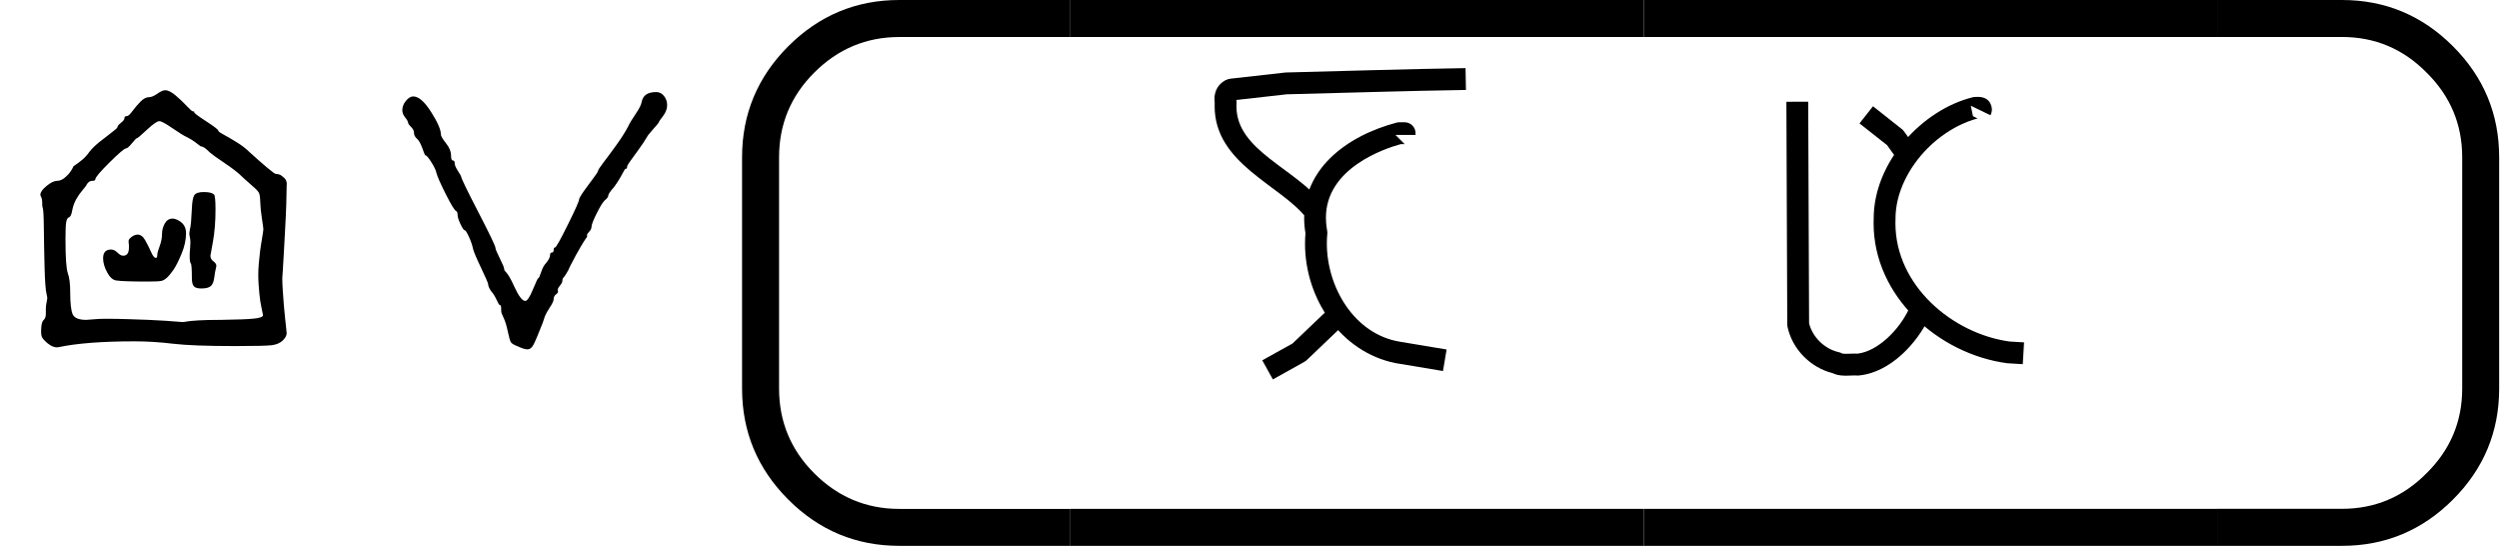
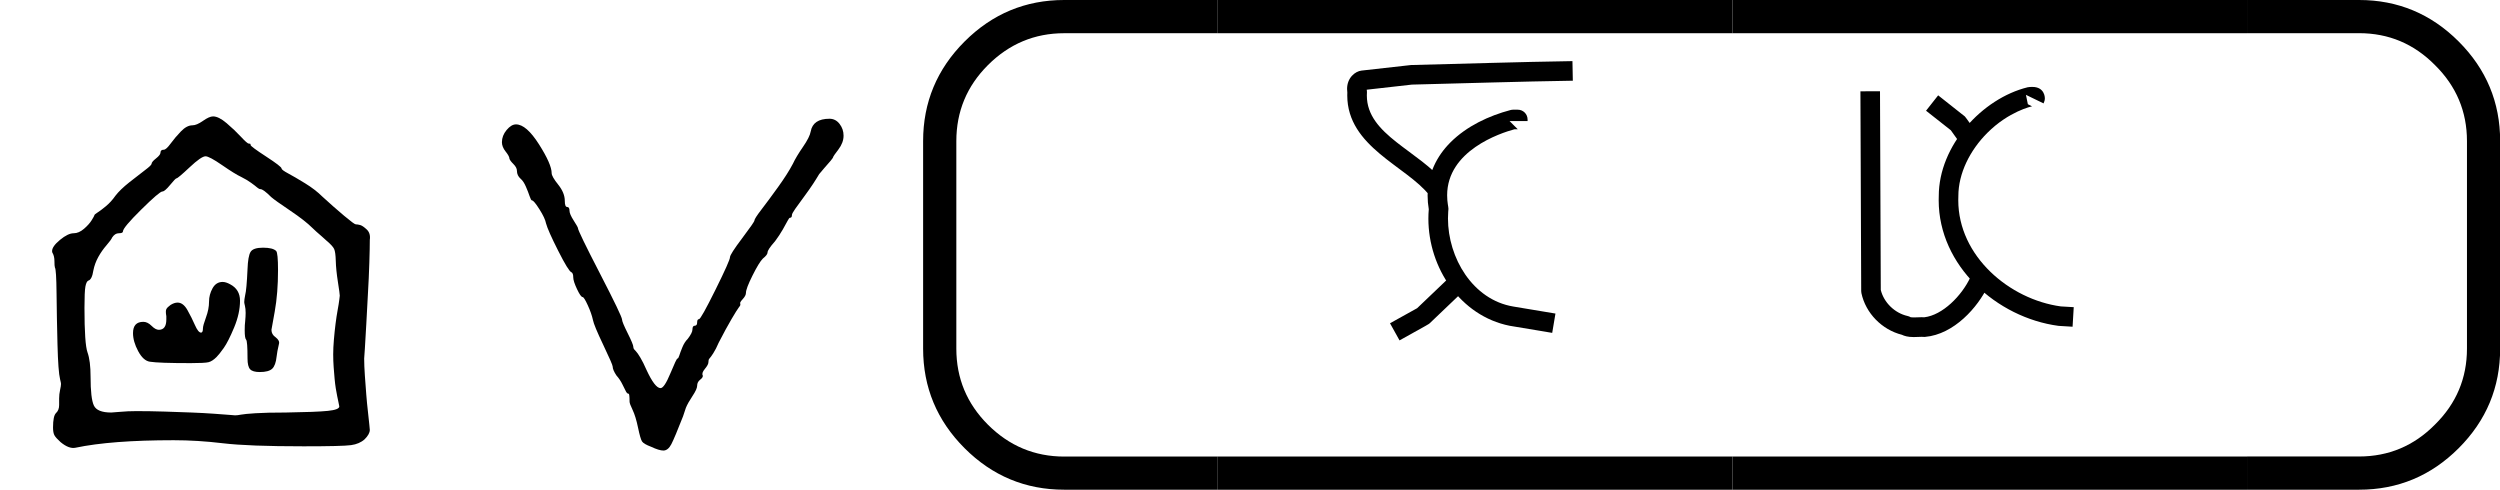
- <svg xmlns="http://www.w3.org/2000/svg" version="1.1" width="4580" height="1000" viewBox="0 0 4580 1000">
-   <path d="M126 137Q126 137 126 151Q126 160 128.0 169.0Q130 178 130 182Q130 184 128 192Q124 208 122.5 266.0Q121 324 120.5 375.0Q120 426 117 430Q116 433 116.0 443.5Q116 454 112 461Q111 462 111 465Q111 475 128.0 489.0Q145 503 157 503Q168 503 179.0 512.5Q190 522 195.5 531.0Q201 540 201 541Q201 543 207.5 547.0Q214 551 225.5 560.5Q237 570 246 583Q256 596 275.5 611.5Q295 627 309.0 637.5Q323 648 323 651Q323 655 332.5 662.5Q342 670 342 675Q342 681 349 681Q354 681 363.5 694.0Q373 707 385.5 720.0Q398 733 410 733Q419 733 432.5 742.5Q446 752 454 752Q466 752 483.0 737.5Q500 723 513.5 708.5Q527 694 530 694Q533 694 533.5 693.5Q534 693 534 691Q534 688 567.0 666.5Q600 645 600 641Q600 638 614.0 630.5Q628 623 650.0 609.5Q672 596 687 581Q711 559 733.0 540.5Q755 522 758 522Q762 522 767.5 520.5Q773 519 781.5 511.0Q790 503 788 489Q788 472 787.0 440.0Q786 408 784.0 374.0Q782 340 780.5 309.0Q779 278 777.5 257.5Q776 237 776 236Q776 221 777.5 199.5Q779 178 780.5 159.0Q782 140 784.0 123.0Q786 106 787.0 95.0Q788 84 788 84Q788 75 777 64Q766 54 748.0 51.5Q730 49 647 49Q529 49 475.0 55.5Q421 62 370 62Q237 62 161 46Q147 43 129 58Q119 67 116.0 72.5Q113 78 113 89Q113 114 119.5 120.0Q126 126 126 137ZM291 124Q320 124 351.5 123.0Q383 122 408.5 121.0Q434 120 455.0 118.5Q476 117 488.5 116.0Q501 115 501 115Q506 115 513.5 116.5Q521 118 544.5 119.5Q568 121 609 121Q674 122 698.5 124.5Q723 127 723 134Q723 134 722.5 136.5Q722 139 721.0 144.0Q720 149 718.5 156.0Q717 163 715.5 172.5Q714 182 713.0 193.0Q712 204 711.0 217.5Q710 231 710 245Q710 259 711.5 276.5Q713 294 715.0 310.0Q717 326 719.5 339.5Q722 353 723.0 361.5Q724 370 724 370Q724 374 720.0 399.5Q716 425 715.5 444.0Q715 463 712.0 469.5Q709 476 696 487Q693 490 686.0 496.0Q679 502 674.0 506.5Q669 511 666 514Q650 530 618.0 551.5Q586 573 578 580Q561 597 555 597Q552 597 548.0 600.5Q544 604 535.0 610.5Q526 617 514 623Q501 629 473.5 648.0Q446 667 438 667Q429 667 404.0 643.5Q379 620 376 620Q374 620 362.5 606.0Q351 592 346 592Q340 592 301.0 553.5Q262 515 262 507Q262 503 253 503Q245 503 239 494Q237 489 227.0 477.5Q217 466 209.5 452.5Q202 439 199 424Q196 404 188 402Q184 400 182.0 389.5Q180 379 180 344Q180 267 186.5 249.0Q193 231 193 197Q193 151 200.0 136.0Q207 121 237 121Q241 121 256.5 122.5Q272 124 291 124Z" transform="translate(0.00,666.67) scale(0.6667,-0.6667)" fill="#000000" />
-   <path d="m 432.427,-300.259 c 0,-4 2.167,-11.833 6.5,-23.5 4.333,-11.667 6.5,-22.833 6.5,-33.5 0,-10 2.5,-19.5 7.5,-28.5 5,-9 12.167,-13.5 21.5,-13.5 4.667,0 10,1.667 16,5 14,7.333 21,19 21,35 0,18 -4.167,37 -12.5,57 -8.333,20 -15.667,34.5 -22,43.5 -6.333,9 -11.5,15.5 -15.5,19.5 -6,6 -11.667,9.667 -17,11 -5.333,1.333 -18,2 -38,2 -45.333,0 -74.333,-1 -87,-3 -9.333,-1.333 -17.667,-8.833 -25,-22.5 -7.333,-13.667 -11,-26.5 -11,-38.5 0,-16 7.333,-24 22,-24 6,0 11.833,2.833 17.5,8.5 5.667,5.667 10.833,8.5 15.5,8.5 10.667,0 16,-7.333 16,-22 v -7 c -1.333,-7.333 -1.333,-12.333 0,-15 1.333,-2.667 4.333,-5.667 9,-9 5.333,-3.333 10.333,-5 15,-5 8,0 15,5.333 21,16 6,10.667 11.333,21.333 16,32 4.667,10.667 9,16 13,16 2.667,0 4,-3 4,-9 z m 95,-126 c 0.667,-18.667 2.833,-31 6.5,-37 3.667,-6 12.5,-9 26.5,-9 14,0 23.333,2.333 28,7 2.667,2.667 4,16.333 4,41 0,32.667 -2.333,62 -7,88 l -7,39 c 0,6.667 3,12 9,16 6,4.667 8.333,9.333 7,14 -2.667,11.333 -4.333,20.333 -5,27 -1.333,12.667 -4.5,21.333 -9.5,26 -5,4.667 -13.833,7 -26.5,7 -10,0 -16.833,-2 -20.5,-6 -3.667,-4 -5.5,-11.667 -5.5,-23 0,-24.667 -1,-38 -3,-40 -2,-2 -3,-8.667 -3,-20 0,-8 0.333,-14.333 1,-19 0.667,-7.333 1,-13.333 1,-18 0,-6 -0.5,-11 -1.5,-15 -1,-4 -1.5,-6.667 -1.5,-8 0,-3.333 0.667,-8.333 2,-15 2,-7.333 3.667,-25.667 5,-55 z" transform="translate(0.00,666.67) scale(0.6667,0.6667)" fill="#000000" />
-   <path d="M116 735Q138 735 165.0 692.5Q192 650 192 631Q192 624 206.0 606.5Q220 589 220 572Q220 559 225.0 559.0Q230 559 230 551Q230 544 239.0 530.0Q248 516 248 514Q248 508 295.0 417.0Q342 326 342 319Q342 314 354.0 290.0Q366 266 366 261Q366 258 367.5 256.0Q369 254 372.0 251.0Q375 248 381.0 238.0Q387 228 394 212Q412 173 424 173Q432 173 445.0 204.5Q458 236 460 236Q462 236 464.0 242.5Q466 249 470.5 260.0Q475 271 482 278Q492 291 492 298Q492 306 497.0 306.0Q502 306 502.0 313.0Q502 320 506 320Q510 320 541.0 382.5Q572 445 572 452Q572 458 598.0 492.5Q624 527 624 530Q624 534 639.0 553.5Q654 573 674.5 601.5Q695 630 706 651Q713 666 727.5 687.0Q742 708 744 720Q749 747 784 747Q797 747 805.5 736.0Q814 725 814 711Q814 696 803.0 681.5Q792 667 792 666Q792 664 786.5 657.5Q781 651 773.0 642.0Q765 633 762 629Q749 607 733.5 586.0Q718 565 711.0 555.0Q704 545 704 542Q704 536 700 536Q698 536 695.0 530.0Q692 524 684.5 511.0Q677 498 668 486Q652 468 652 462Q652 457 642 449Q634 441 620.0 413.0Q606 385 606 376Q606 370 599.0 362.5Q592 355 594 353Q594 352 594 350Q594 349 590.5 344.5Q587 340 575.5 320.5Q564 301 548 270Q542 256 536.5 247.5Q531 239 529.0 237.0Q527 235 526.5 233.0Q526 231 526 228Q526 223 518.5 214.0Q511 205 514 200Q515 196 508.5 191.0Q502 186 502 178Q502 171 492.0 156.0Q482 141 478 131Q476 125 472 113Q454 67 447.0 53.5Q440 40 430 40Q421 40 404 48Q388 54 384.5 59.5Q381 65 376 89Q371 113 364.5 126.5Q358 140 358 144Q358 161 356 161Q353 161 350.5 165.5Q348 170 343.0 180.5Q338 191 330 200Q322 212 322 219Q322 223 302.0 265.0Q282 307 280 318Q277 332 269.0 349.5Q261 367 258 367Q254 367 246.0 384.0Q238 401 238 409Q238 418 234 420Q228 422 206.0 465.5Q184 509 180 524Q178 535 166.0 554.0Q154 573 150 573Q148 573 145.0 582.0Q142 591 137.0 602.5Q132 614 126 619Q118 626 118 636Q118 643 110.5 650.5Q103 658 102 662Q102 667 94.0 677.0Q86 687 86 697Q86 711 96.0 723.0Q106 735 116 735Z" transform="translate(680.00,666.67) scale(0.6667,-0.6667)" fill="#000000" />
-   <path d="M 24.638,12.488 H 20.722 q -1.482,0 -2.54,-1.058 -1.058,-1.058 -1.058,-2.54 V 3.598 q 0,-1.482 1.058,-2.54 Q 19.241,4e-6 20.722,4e-6 h 3.916 V 0.847 H 20.722 q -1.132,0 -1.947,0.815 -0.804,0.804 -0.804,1.937 v 5.292 q 0,1.132 0.804,1.937 0.815,0.815 1.947,0.815 h 3.916 z" transform="translate(-11.19,0.00) scale(80.0747,80.0747)" fill="#000000" />
-   <path d="M 75.015,0.847 V 4e-6 h 13.123 v 0.847 z m 0,11.642 v -0.847 h 13.123 v 0.847 z" transform="translate(-4045.08,0.00) scale(80.0747,80.0747)" fill="#000000" />
-   <path d="M 75.015,0.847 V 4e-6 h 13.123 v 0.847 z m 0,11.642 v -0.847 h 13.123 v 0.847 z" transform="translate(-2994.24,0.00) scale(80.0747,80.0747)" fill="#000000" />
-   <path d="m 87.715,4e-6 h 2.857 q 1.482,0 2.54,1.058 1.058,1.058 1.058,2.54 v 5.292 q 0,1.482 -1.058,2.54 -1.058,1.058 -2.54,1.058 h -2.857 v -0.847 h 2.857 q 1.132,0 1.937,-0.815 0.815,-0.804 0.815,-1.937 V 3.598 q 0,-1.132 -0.815,-1.937 -0.804,-0.815 -1.937,-0.815 h -2.857 z" transform="translate(-2960.34,0.00) scale(80.0747,80.0747)" fill="#000000" />
-   <path d="M 223.73,118.89 C 223.73,219.81 358.16,259.90 422.73,342.64 C 422.73,342.64 383.31,373.40 383.27,373.36 C 325.30,299.08 173.75,250.23 173.75,118.52 C 173.75,116.12 173.80,113.69 173.91,111.24 C 173.53,108.37 173.28,105.26 173.28,101.99 C 173.28,73.47 193.91,57.00 210.18,55.16 C 335.25,41.04 335.25,41.04 336.34,41.01 C 473.68,37.62 609.98,33.19 748.53,31.01 L 749.47,80.99 C 611.42,83.17 475.59,87.57 338.75,90.96 L 223.40,103.98 C 223.56,105.80 224.00,107.13 224.00,110.00 C 224.00,110.09 223.73,115.58 223.73,118.89  Z M 437.75,579.91 L 472.27,616.08 L 384.25,700.09 C 381.93,702.31 381.93,702.31 307.14,743.86 L 282.85,700.14 L 352.07,661.69 L 437.75,579.91  Z M 609.00,155.00 C 622.81,155.00 634.00,166.19 634.00,180.00 L 634.00,184.00 L 588.00,184.00 L 609.00,205.00 L 600.32,205.00 C 564.02,214.91 428.69,259.50 428.69,373.49 C 428.69,392.21 432.00,402.69 432.00,408.00 C 432.00,410.90 430.81,418.65 430.81,432.71 C 430.81,532.88 493.70,640.11 597.56,657.42 C 705.14,675.35 705.14,675.35 705.14,675.35 C 705.14,675.35 696.92,724.66 696.86,724.65 C 588.46,706.58 588.46,706.58 588.05,706.50 C 462.74,681.35 380.80,559.13 380.80,433.14 C 380.80,425.13 381.13,417.10 381.80,409.10 C 379.78,397.21 378.82,385.67 378.82,374.50 C 378.82,319.38 402.25,273.33 437.08,238.50 C 478.69,196.89 535.39,170.39 590.60,155.83 C 592.69,155.28 594.85,155.00 597.00,155.00 L 609.00,155.00 Z" transform="translate(2087.12,100.00) scale(0.8,0.8)" fill="#000000" />
-   <path d="M 326.60,734.72 C 319.64,734.72 313.08,735.35 306.03,735.35 C 290.50,735.35 281.70,732.36 275.98,729.55 C 224.69,716.66 183.34,674.17 172.55,623.21 C 172.19,621.52 172.01,619.81 172.01,618.10 L 170.01,108.10 L 219.99,107.90 L 221.98,615.13 C 229.75,646.90 257.23,674.19 290.47,681.61 C 293.10,682.19 295.73,683.21 298.09,684.65 C 299.15,684.96 302.66,685.22 307.62,685.22 C 315.16,685.22 319.66,684.67 326.22,684.67 C 328.33,684.67 330.53,684.73 332.84,684.89 C 379.92,679.45 428.74,629.60 450.36,583.40 C 450.36,583.40 495.64,604.58 495.64,604.60 C 470.04,659.35 408.74,728.48 335.19,734.90 C 334.46,734.96 333.73,735.00 333.00,735.00 C 330.45,735.00 330.78,734.72 326.60,734.72  Z M 337.51,157.62 L 368.45,118.35 C 435.62,171.26 435.62,171.26 436.68,172.32 C 438.15,173.80 438.15,173.80 469.36,217.49 L 428.67,246.55 L 400.72,207.43 C 400.72,207.43 337.55,157.65 337.51,157.62  Z M 608.92,96.87 C 640.41,96.87 640.78,124.23 640.78,125.50 C 640.78,130.07 639.66,134.44 637.50,138.91 L 592.49,117.11 L 597.39,141.00 L 608.17,146.48 C 606.84,146.50 548.86,159.22 493.93,214.15 C 449.45,258.62 419.99,317.66 419.99,375.50 C 419.99,375.64 419.99,375.79 420.00,376.00 C 420.00,377.19 419.79,380.45 419.79,386.20 C 419.79,529.02 550.65,639.25 681.43,657.10 L 714.48,659.05 L 711.54,708.95 C 676.59,706.90 676.59,706.90 675.67,706.77 C 518.21,685.79 369.80,553.70 369.80,386.23 C 369.80,382.68 369.87,379.12 370.00,375.48 C 370.00,246.47 480.72,126.37 596.99,97.73 C 598.96,97.25 600.98,97.00 603.00,97.00 C 603.18,97.00 603.37,97.01 603.55,97.01 C 603.60,97.01 608.32,96.87 608.92,96.87 Z" transform="translate(3137.97,100.00) scale(0.8,0.8)" fill="#000000" />
+ <svg xmlns="http://www.w3.org/2000/svg" version="1.1" width="5105" height="1000" viewBox="0 0 5105 1000">
+   <path d="M126 137Q126 137 126 151Q126 160 128.0 169.0Q130 178 130 182Q130 184 128 192Q124 208 122.5 266.0Q121 324 120.5 375.0Q120 426 117 430Q116 433 116.0 443.5Q116 454 112 461Q111 462 111 465Q111 475 128.0 489.0Q145 503 157 503Q168 503 179.0 512.5Q190 522 195.5 531.0Q201 540 201 541Q201 543 207.5 547.0Q214 551 225.5 560.5Q237 570 246 583Q256 596 275.5 611.5Q295 627 309.0 637.5Q323 648 323 651Q323 655 332.5 662.5Q342 670 342 675Q342 681 349 681Q354 681 363.5 694.0Q373 707 385.5 720.0Q398 733 410 733Q419 733 432.5 742.5Q446 752 454 752Q466 752 483.0 737.5Q500 723 513.5 708.5Q527 694 530 694Q533 694 533.5 693.5Q534 693 534 691Q534 688 567.0 666.5Q600 645 600 641Q600 638 614.0 630.5Q628 623 650.0 609.5Q672 596 687 581Q711 559 733.0 540.5Q755 522 758 522Q762 522 767.5 520.5Q773 519 781.5 511.0Q790 503 788 489Q788 472 787.0 440.0Q786 408 784.0 374.0Q782 340 780.5 309.0Q779 278 777.5 257.5Q776 237 776 236Q776 221 777.5 199.5Q779 178 780.5 159.0Q782 140 784.0 123.0Q786 106 787.0 95.0Q788 84 788 84Q788 75 777 64Q766 54 748.0 51.5Q730 49 647 49Q529 49 475.0 55.5Q421 62 370 62Q237 62 161 46Q147 43 129 58Q119 67 116.0 72.5Q113 78 113 89Q113 114 119.5 120.0Q126 126 126 137ZM291 124Q320 124 351.5 123.0Q383 122 408.5 121.0Q434 120 455.0 118.5Q476 117 488.5 116.0Q501 115 501 115Q506 115 513.5 116.5Q521 118 544.5 119.5Q568 121 609 121Q674 122 698.5 124.5Q723 127 723 134Q723 134 722.5 136.5Q722 139 721.0 144.0Q720 149 718.5 156.0Q717 163 715.5 172.5Q714 182 713.0 193.0Q712 204 711.0 217.5Q710 231 710 245Q710 259 711.5 276.5Q713 294 715.0 310.0Q717 326 719.5 339.5Q722 353 723.0 361.5Q724 370 724 370Q724 374 720.0 399.5Q716 425 715.5 444.0Q715 463 712.0 469.5Q709 476 696 487Q693 490 686.0 496.0Q679 502 674.0 506.5Q669 511 666 514Q650 530 618.0 551.5Q586 573 578 580Q561 597 555 597Q552 597 548.0 600.5Q544 604 535.0 610.5Q526 617 514 623Q501 629 473.5 648.0Q446 667 438 667Q429 667 404.0 643.5Q379 620 376 620Q374 620 362.5 606.0Q351 592 346 592Q340 592 301.0 553.5Q262 515 262 507Q262 503 253 503Q245 503 239 494Q237 489 227.0 477.5Q217 466 209.5 452.5Q202 439 199 424Q196 404 188 402Q184 400 182.0 389.5Q180 379 180 344Q180 267 186.5 249.0Q193 231 193 197Q193 151 200.0 136.0Q207 121 237 121Q241 121 256.5 122.5Q272 124 291 124Z" transform="translate(0.00,958.33) scale(0.9583,-0.9583)" fill="#000000" />
+   <path d="m 432.427,-300.259 c 0,-4 2.167,-11.833 6.5,-23.5 4.333,-11.667 6.5,-22.833 6.5,-33.5 0,-10 2.5,-19.5 7.5,-28.5 5,-9 12.167,-13.5 21.5,-13.5 4.667,0 10,1.667 16,5 14,7.333 21,19 21,35 0,18 -4.167,37 -12.5,57 -8.333,20 -15.667,34.5 -22,43.5 -6.333,9 -11.5,15.5 -15.5,19.5 -6,6 -11.667,9.667 -17,11 -5.333,1.333 -18,2 -38,2 -45.333,0 -74.333,-1 -87,-3 -9.333,-1.333 -17.667,-8.833 -25,-22.5 -7.333,-13.667 -11,-26.5 -11,-38.5 0,-16 7.333,-24 22,-24 6,0 11.833,2.833 17.5,8.5 5.667,5.667 10.833,8.5 15.5,8.5 10.667,0 16,-7.333 16,-22 v -7 c -1.333,-7.333 -1.333,-12.333 0,-15 1.333,-2.667 4.333,-5.667 9,-9 5.333,-3.333 10.333,-5 15,-5 8,0 15,5.333 21,16 6,10.667 11.333,21.333 16,32 4.667,10.667 9,16 13,16 2.667,0 4,-3 4,-9 z m 95,-126 c 0.667,-18.667 2.833,-31 6.5,-37 3.667,-6 12.5,-9 26.5,-9 14,0 23.333,2.333 28,7 2.667,2.667 4,16.333 4,41 0,32.667 -2.333,62 -7,88 l -7,39 c 0,6.667 3,12 9,16 6,4.667 8.333,9.333 7,14 -2.667,11.333 -4.333,20.333 -5,27 -1.333,12.667 -4.5,21.333 -9.5,26 -5,4.667 -13.833,7 -26.5,7 -10,0 -16.833,-2 -20.5,-6 -3.667,-4 -5.5,-11.667 -5.5,-23 0,-24.667 -1,-38 -3,-40 -2,-2 -3,-8.667 -3,-20 0,-8 0.333,-14.333 1,-19 0.667,-7.333 1,-13.333 1,-18 0,-6 -0.5,-11 -1.5,-15 -1,-4 -1.5,-6.667 -1.5,-8 0,-3.333 0.667,-8.333 2,-15 2,-7.333 3.667,-25.667 5,-55 z" transform="translate(0.00,958.33) scale(0.9583,0.9583)" fill="#000000" />
+   <path d="M116 735Q138 735 165.0 692.5Q192 650 192 631Q192 624 206.0 606.5Q220 589 220 572Q220 559 225.0 559.0Q230 559 230 551Q230 544 239.0 530.0Q248 516 248 514Q248 508 295.0 417.0Q342 326 342 319Q342 314 354.0 290.0Q366 266 366 261Q366 258 367.5 256.0Q369 254 372.0 251.0Q375 248 381.0 238.0Q387 228 394 212Q412 173 424 173Q432 173 445.0 204.5Q458 236 460 236Q462 236 464.0 242.5Q466 249 470.5 260.0Q475 271 482 278Q492 291 492 298Q492 306 497.0 306.0Q502 306 502.0 313.0Q502 320 506 320Q510 320 541.0 382.5Q572 445 572 452Q572 458 598.0 492.5Q624 527 624 530Q624 534 639.0 553.5Q654 573 674.5 601.5Q695 630 706 651Q713 666 727.5 687.0Q742 708 744 720Q749 747 784 747Q797 747 805.5 736.0Q814 725 814 711Q814 696 803.0 681.5Q792 667 792 666Q792 664 786.5 657.5Q781 651 773.0 642.0Q765 633 762 629Q749 607 733.5 586.0Q718 565 711.0 555.0Q704 545 704 542Q704 536 700 536Q698 536 695.0 530.0Q692 524 684.5 511.0Q677 498 668 486Q652 468 652 462Q652 457 642 449Q634 441 620.0 413.0Q606 385 606 376Q606 370 599.0 362.5Q592 355 594 353Q594 352 594 350Q594 349 590.5 344.5Q587 340 575.5 320.5Q564 301 548 270Q542 256 536.5 247.5Q531 239 529.0 237.0Q527 235 526.5 233.0Q526 231 526 228Q526 223 518.5 214.0Q511 205 514 200Q515 196 508.5 191.0Q502 186 502 178Q502 171 492.0 156.0Q482 141 478 131Q476 125 472 113Q454 67 447.0 53.5Q440 40 430 40Q421 40 404 48Q388 54 384.5 59.5Q381 65 376 89Q371 113 364.5 126.5Q358 140 358 144Q358 161 356 161Q353 161 350.5 165.5Q348 170 343.0 180.5Q338 191 330 200Q322 212 322 219Q322 223 302.0 265.0Q282 307 280 318Q277 332 269.0 349.5Q261 367 258 367Q254 367 246.0 384.0Q238 401 238 409Q238 418 234 420Q228 422 206.0 465.5Q184 509 180 524Q178 535 166.0 554.0Q154 573 150 573Q148 573 145.0 582.0Q142 591 137.0 602.5Q132 614 126 619Q118 626 118 636Q118 643 110.5 650.5Q103 658 102 662Q102 667 94.0 677.0Q86 687 86 697Q86 711 96.0 723.0Q106 735 116 735Z" transform="translate(942.50,958.33) scale(0.9583,-0.9583)" fill="#000000" />
+   <path d="M 24.638,12.488 H 20.722 q -1.482,0 -2.54,-1.058 -1.058,-1.058 -1.058,-2.54 V 3.598 q 0,-1.482 1.058,-2.54 Q 19.241,4e-6 20.722,4e-6 h 3.916 V 0.847 H 20.722 q -1.132,0 -1.947,0.815 -0.804,0.804 -0.804,1.937 v 5.292 q 0,1.132 0.804,1.937 0.815,0.815 1.947,0.815 h 3.916 z" transform="translate(513.81,0.00) scale(80.0747,80.0747)" fill="#000000" />
+   <path d="M 75.015,0.847 V 4e-6 h 13.123 v 0.847 z m 0,11.642 v -0.847 h 13.123 v 0.847 z" transform="translate(-3520.08,0.00) scale(80.0747,80.0747)" fill="#000000" />
+   <path d="M 75.015,0.847 V 4e-6 h 13.123 v 0.847 z m 0,11.642 v -0.847 h 13.123 v 0.847 z" transform="translate(-2469.24,0.00) scale(80.0747,80.0747)" fill="#000000" />
+   <path d="m 87.715,4e-6 h 2.857 q 1.482,0 2.54,1.058 1.058,1.058 1.058,2.54 v 5.292 q 0,1.482 -1.058,2.54 -1.058,1.058 -2.54,1.058 h -2.857 v -0.847 h 2.857 q 1.132,0 1.937,-0.815 0.815,-0.804 0.815,-1.937 V 3.598 q 0,-1.132 -0.815,-1.937 -0.804,-0.815 -1.937,-0.815 h -2.857 z" transform="translate(-2435.34,0.00) scale(80.0747,80.0747)" fill="#000000" />
+   <path d="M 223.73,118.89 C 223.73,219.81 358.16,259.90 422.73,342.64 C 422.73,342.64 383.31,373.40 383.27,373.36 C 325.30,299.08 173.75,250.23 173.75,118.52 C 173.75,116.12 173.80,113.69 173.91,111.24 C 173.53,108.37 173.28,105.26 173.28,101.99 C 173.28,73.47 193.91,57.00 210.18,55.16 C 335.25,41.04 335.25,41.04 336.34,41.01 C 473.68,37.62 609.98,33.19 748.53,31.01 L 749.47,80.99 C 611.42,83.17 475.59,87.57 338.75,90.96 L 223.40,103.98 C 223.56,105.80 224.00,107.13 224.00,110.00 C 224.00,110.09 223.73,115.58 223.73,118.89  Z M 437.75,579.91 L 472.27,616.08 L 384.25,700.09 C 381.93,702.31 381.93,702.31 307.14,743.86 L 282.85,700.14 L 352.07,661.69 L 437.75,579.91  Z M 609.00,155.00 C 622.81,155.00 634.00,166.19 634.00,180.00 L 634.00,184.00 L 588.00,184.00 L 609.00,205.00 L 600.32,205.00 C 564.02,214.91 428.69,259.50 428.69,373.49 C 428.69,392.21 432.00,402.69 432.00,408.00 C 432.00,410.90 430.81,418.65 430.81,432.71 C 430.81,532.88 493.70,640.11 597.56,657.42 C 705.14,675.35 705.14,675.35 705.14,675.35 C 705.14,675.35 696.92,724.66 696.86,724.65 C 588.46,706.58 588.46,706.58 588.05,706.50 C 462.74,681.35 380.80,559.13 380.80,433.14 C 380.80,425.13 381.13,417.10 381.80,409.10 C 379.78,397.21 378.82,385.67 378.82,374.50 C 378.82,319.38 402.25,273.33 437.08,238.50 C 478.69,196.89 535.39,170.39 590.60,155.83 C 592.69,155.28 594.85,155.00 597.00,155.00 L 609.00,155.00 Z" transform="translate(2612.12,100.00) scale(0.8,0.8)" fill="#000000" />
+   <path d="M 326.60,734.72 C 319.64,734.72 313.08,735.35 306.03,735.35 C 290.50,735.35 281.70,732.36 275.98,729.55 C 224.69,716.66 183.34,674.17 172.55,623.21 C 172.19,621.52 172.01,619.81 172.01,618.10 L 170.01,108.10 L 219.99,107.90 L 221.98,615.13 C 229.75,646.90 257.23,674.19 290.47,681.61 C 293.10,682.19 295.73,683.21 298.09,684.65 C 299.15,684.96 302.66,685.22 307.62,685.22 C 315.16,685.22 319.66,684.67 326.22,684.67 C 328.33,684.67 330.53,684.73 332.84,684.89 C 379.92,679.45 428.74,629.60 450.36,583.40 C 450.36,583.40 495.64,604.58 495.64,604.60 C 470.04,659.35 408.74,728.48 335.19,734.90 C 334.46,734.96 333.73,735.00 333.00,735.00 C 330.45,735.00 330.78,734.72 326.60,734.72  Z M 337.51,157.62 L 368.45,118.35 C 435.62,171.26 435.62,171.26 436.68,172.32 C 438.15,173.80 438.15,173.80 469.36,217.49 L 428.67,246.55 L 400.72,207.43 C 400.72,207.43 337.55,157.65 337.51,157.62  Z M 608.92,96.87 C 640.41,96.87 640.78,124.23 640.78,125.50 C 640.78,130.07 639.66,134.44 637.50,138.91 L 592.49,117.11 L 597.39,141.00 L 608.17,146.48 C 606.84,146.50 548.86,159.22 493.93,214.15 C 449.45,258.62 419.99,317.66 419.99,375.50 C 419.99,375.64 419.99,375.79 420.00,376.00 C 420.00,377.19 419.79,380.45 419.79,386.20 C 419.79,529.02 550.65,639.25 681.43,657.10 L 714.48,659.05 L 711.54,708.95 C 676.59,706.90 676.59,706.90 675.67,706.77 C 518.21,685.79 369.80,553.70 369.80,386.23 C 369.80,382.68 369.87,379.12 370.00,375.48 C 370.00,246.47 480.72,126.37 596.99,97.73 C 598.96,97.25 600.98,97.00 603.00,97.00 C 603.18,97.00 603.37,97.01 603.55,97.01 C 603.60,97.01 608.32,96.87 608.92,96.87 Z" transform="translate(3662.97,100.00) scale(0.8,0.8)" fill="#000000" />
</svg>
